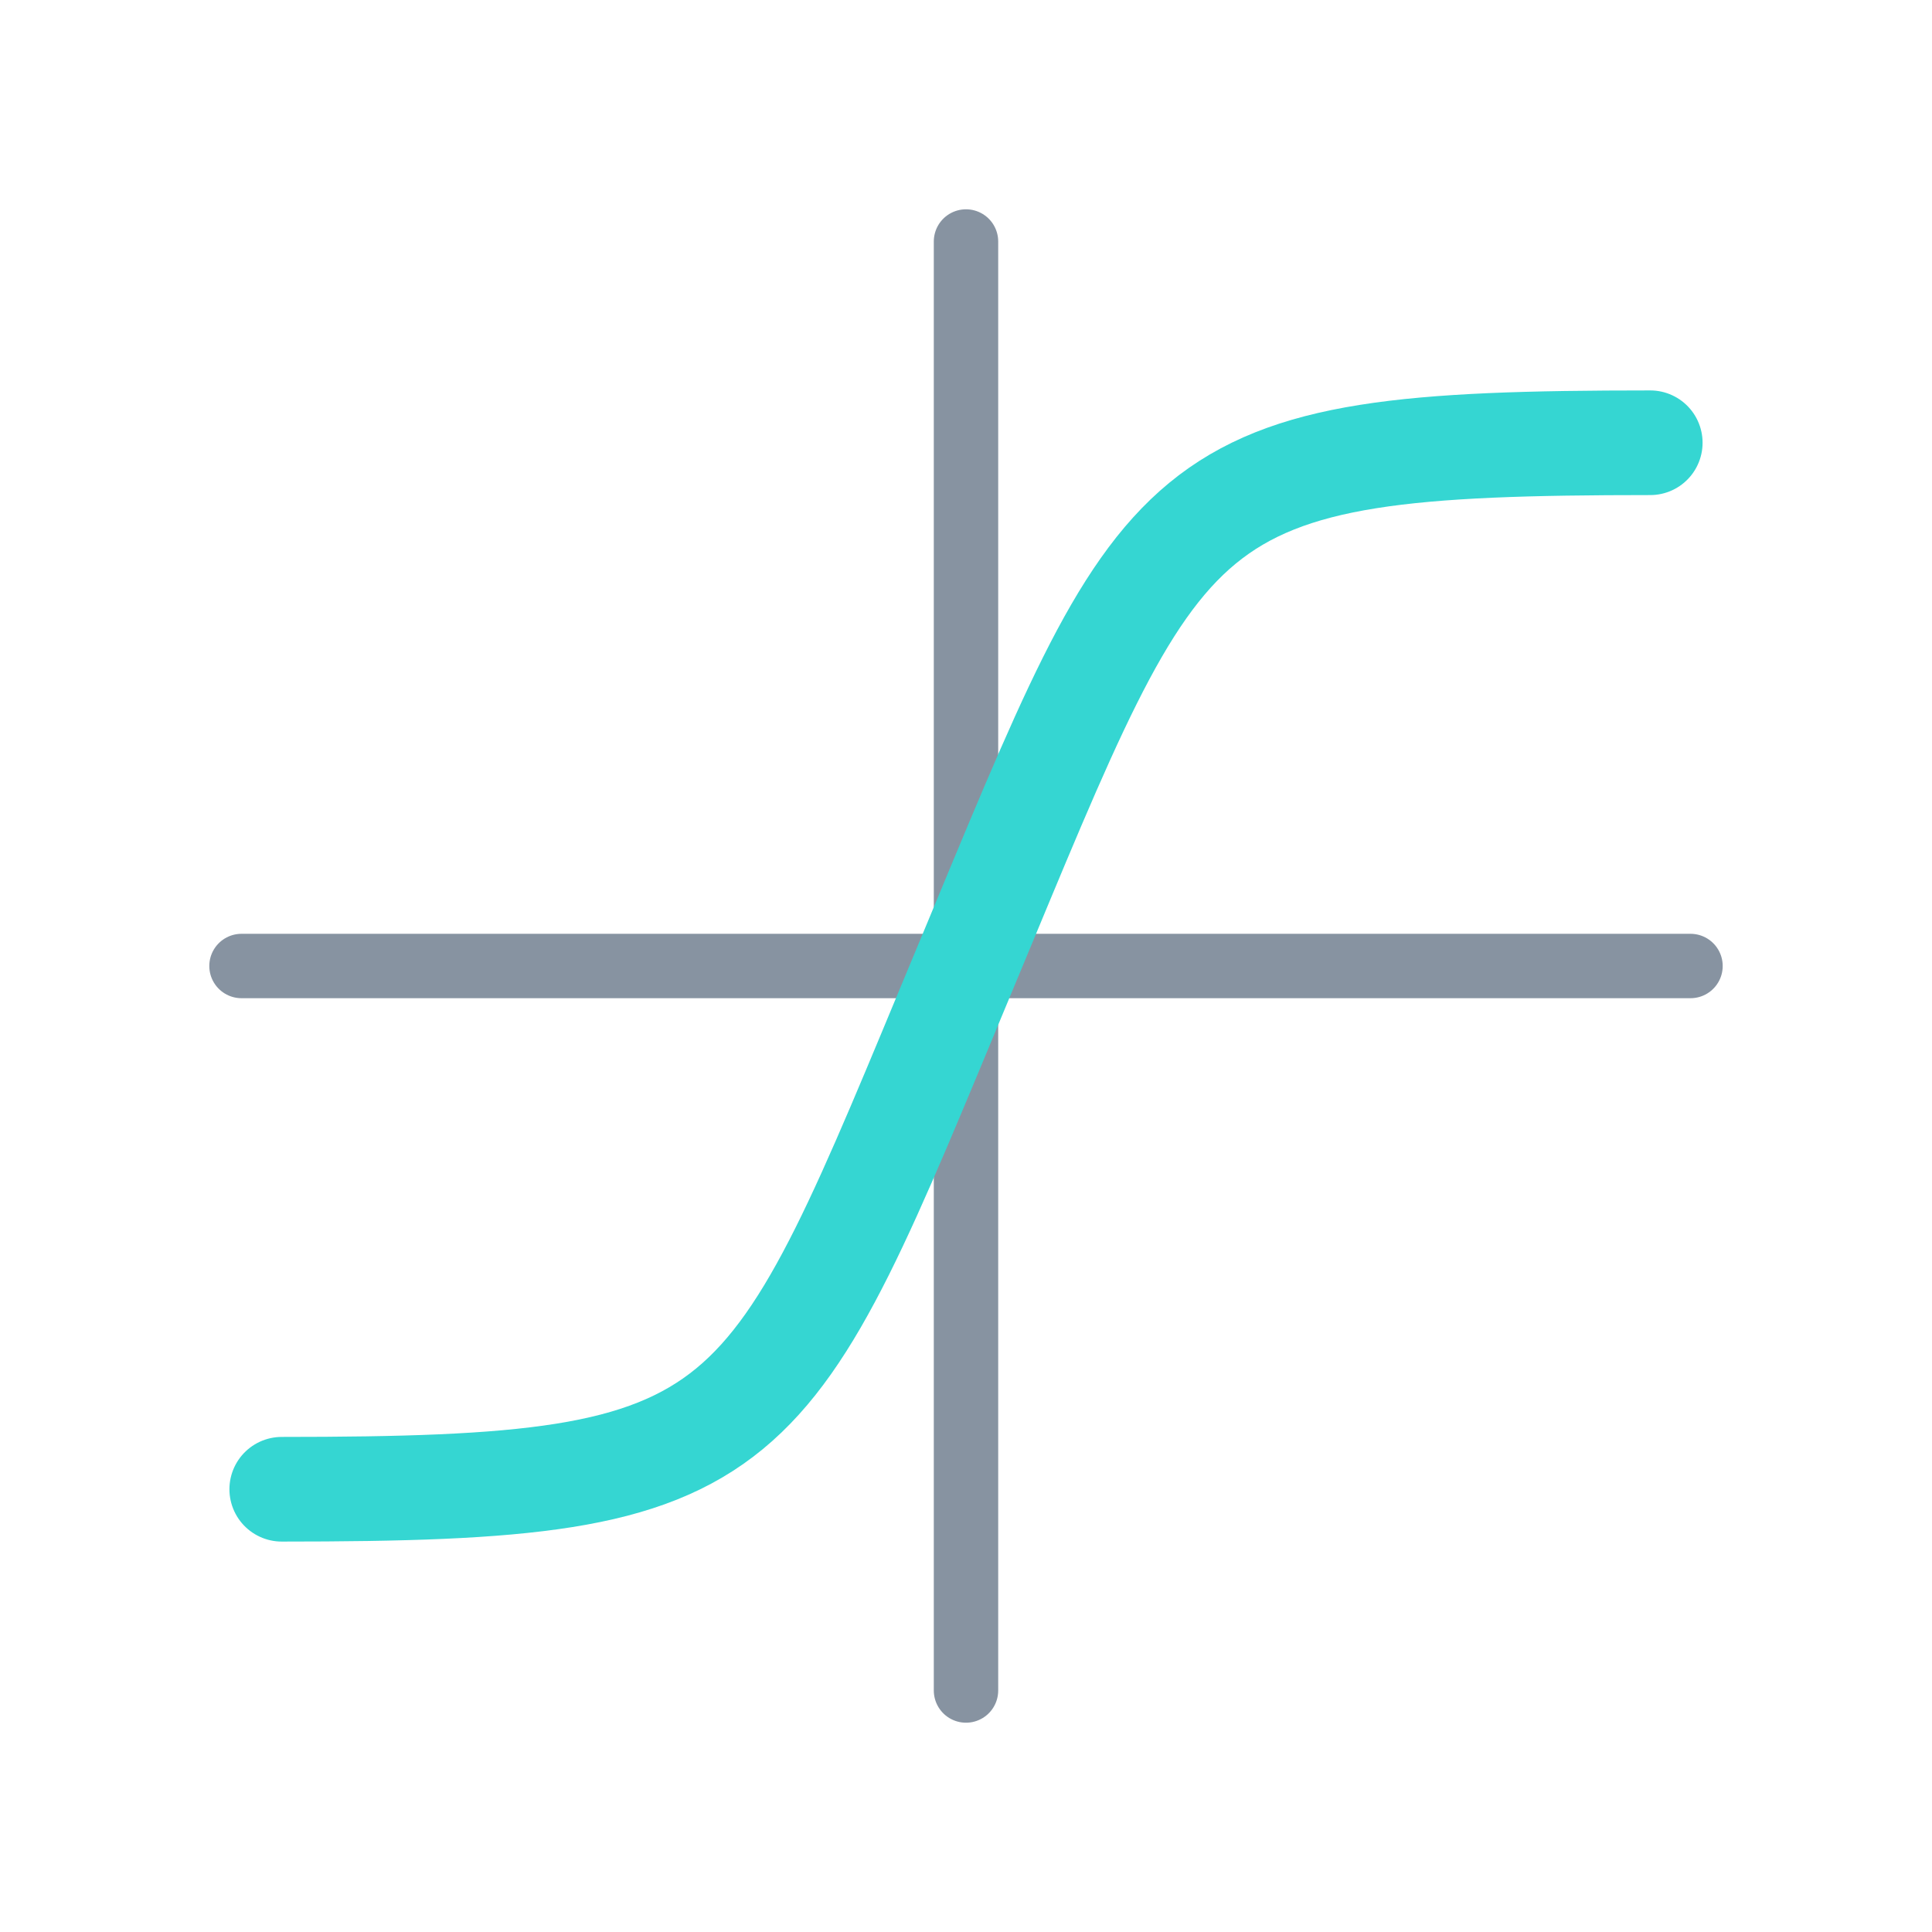
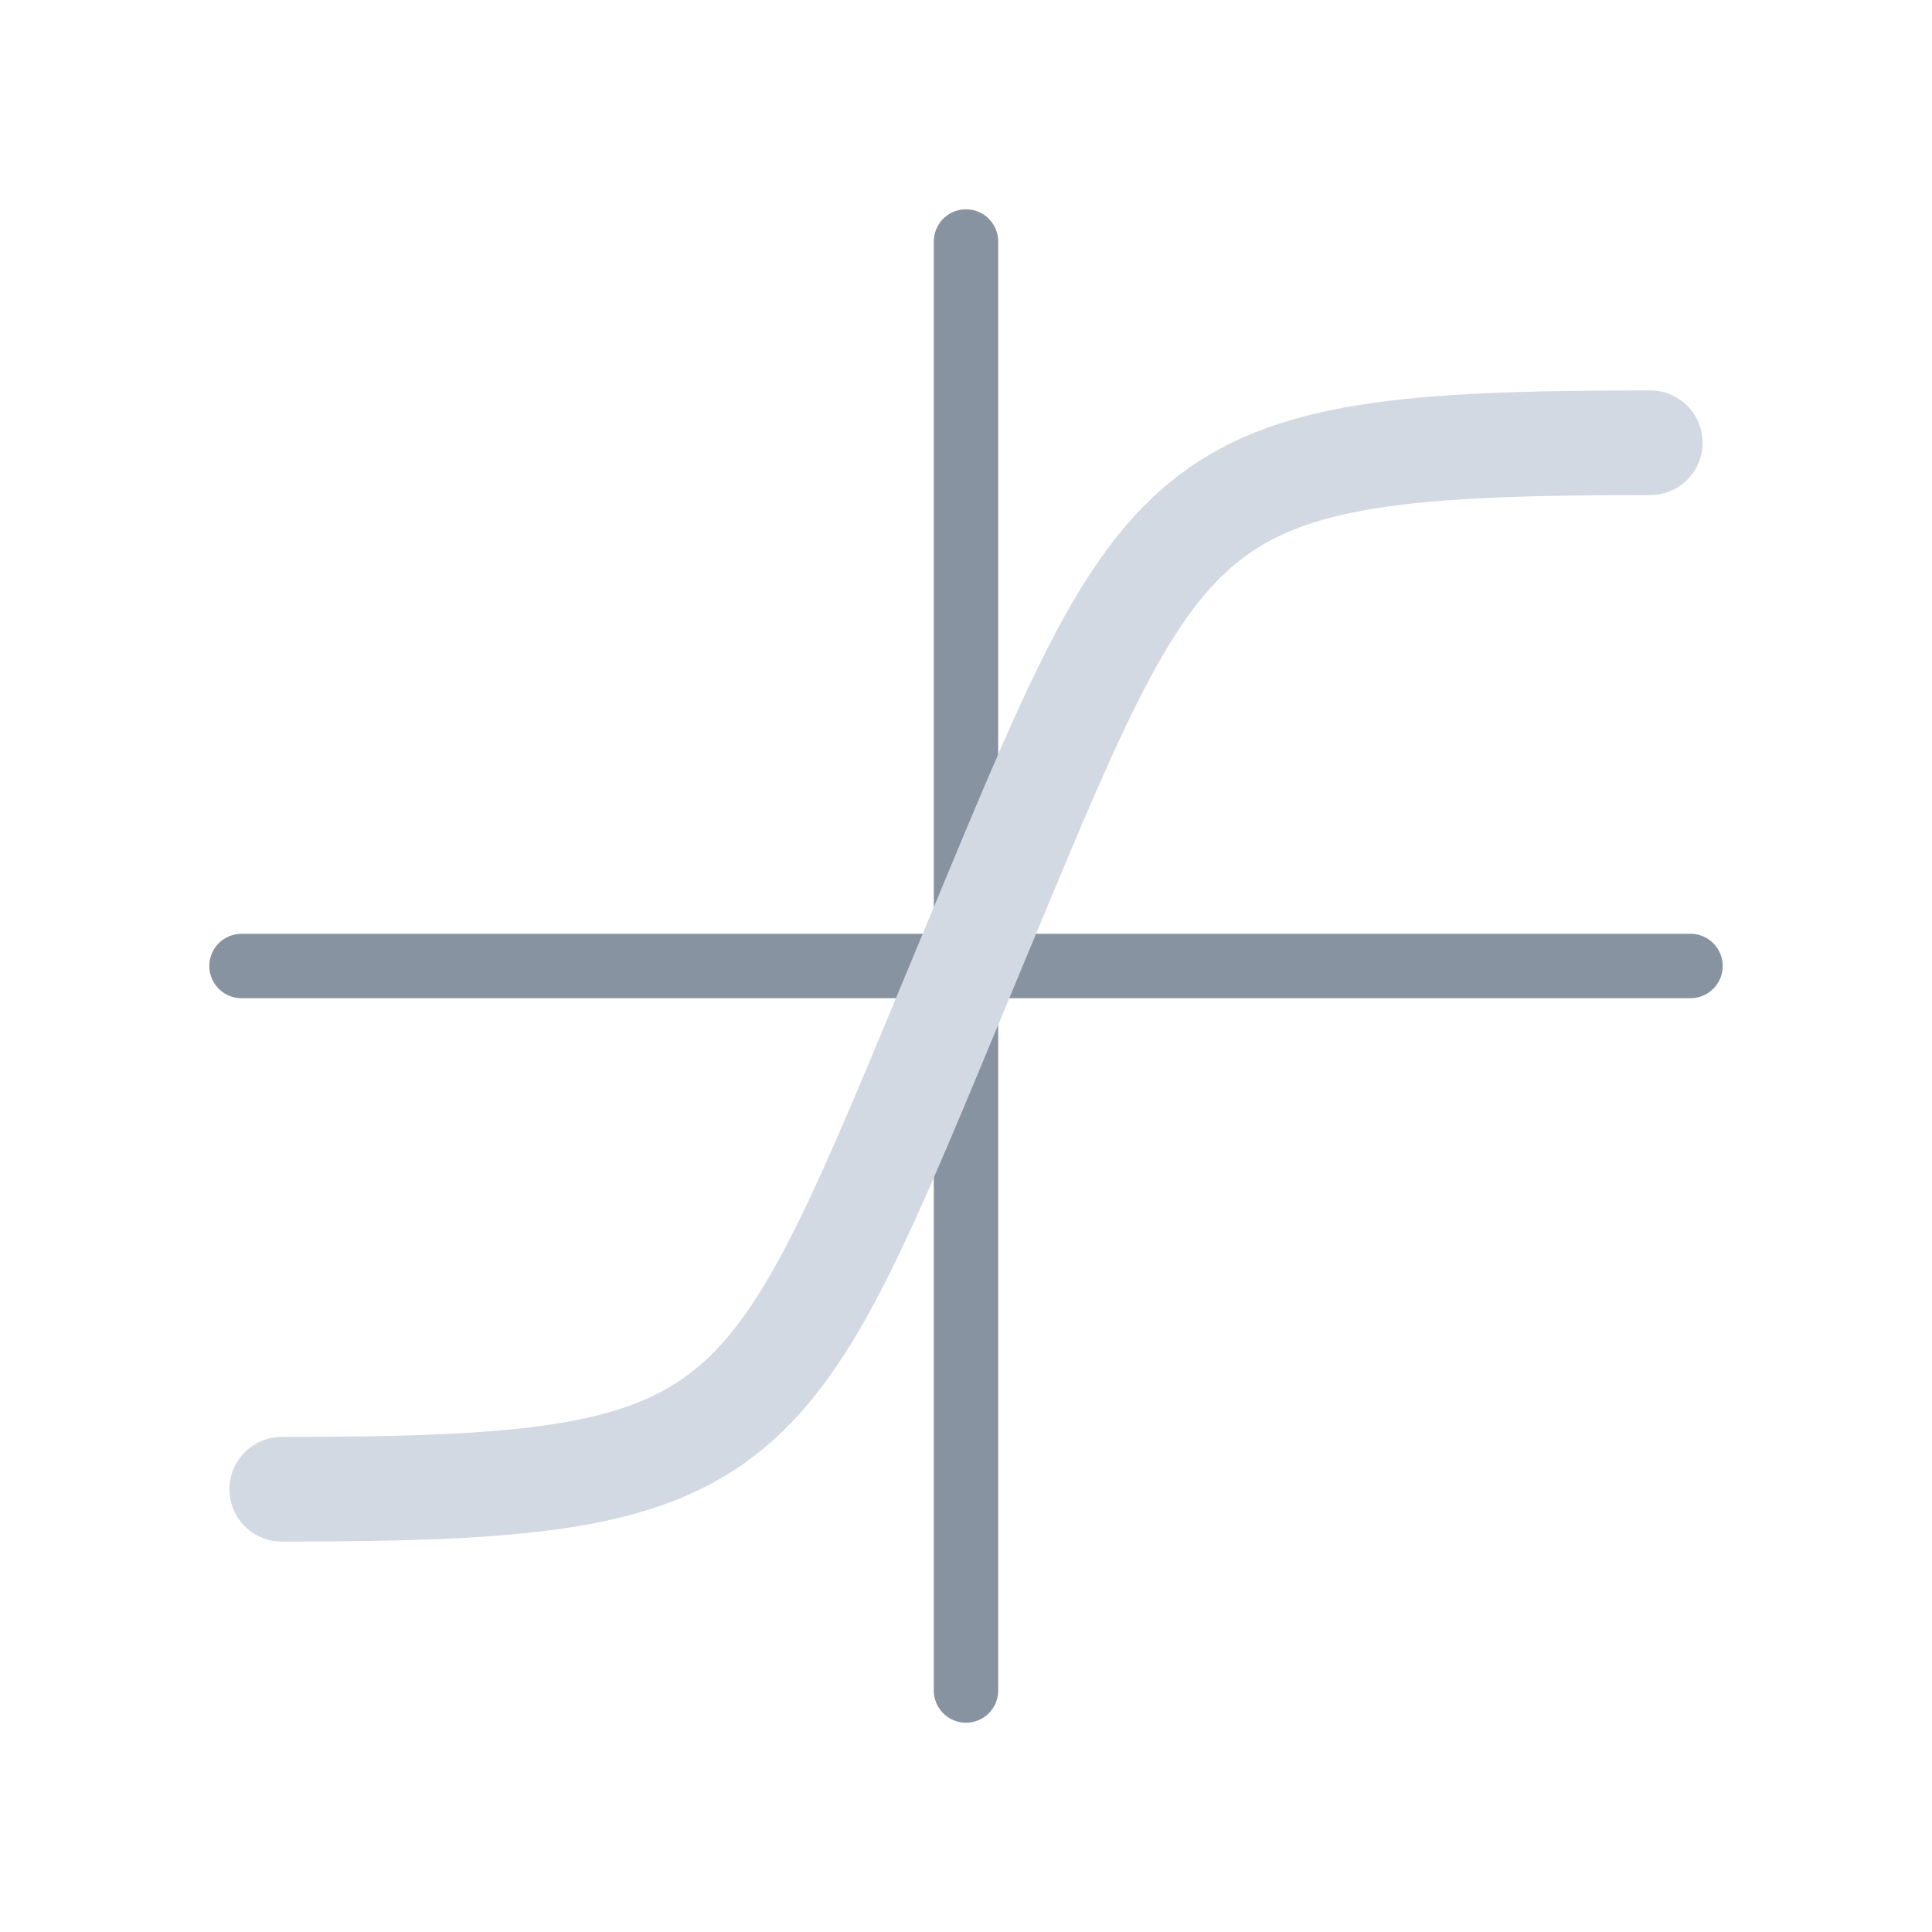
<svg xmlns="http://www.w3.org/2000/svg" viewBox="0 0 48 48">
  <g fill="none" stroke-linecap="round" stroke-linejoin="round">
    <path d="M6 24h36M24 6v36" stroke="#8793a1" stroke-width="1.6" />
-     <path d="M7 37c12 0 12-1 17-13S29 11 41 11" stroke="#35d6d2" stroke-width="2.6" />
+     <path d="M7 37c12 0 12-1 17-13S29 11 41 11" stroke="#d2d9e2" stroke-width="2.6" />
  </g>
</svg>
